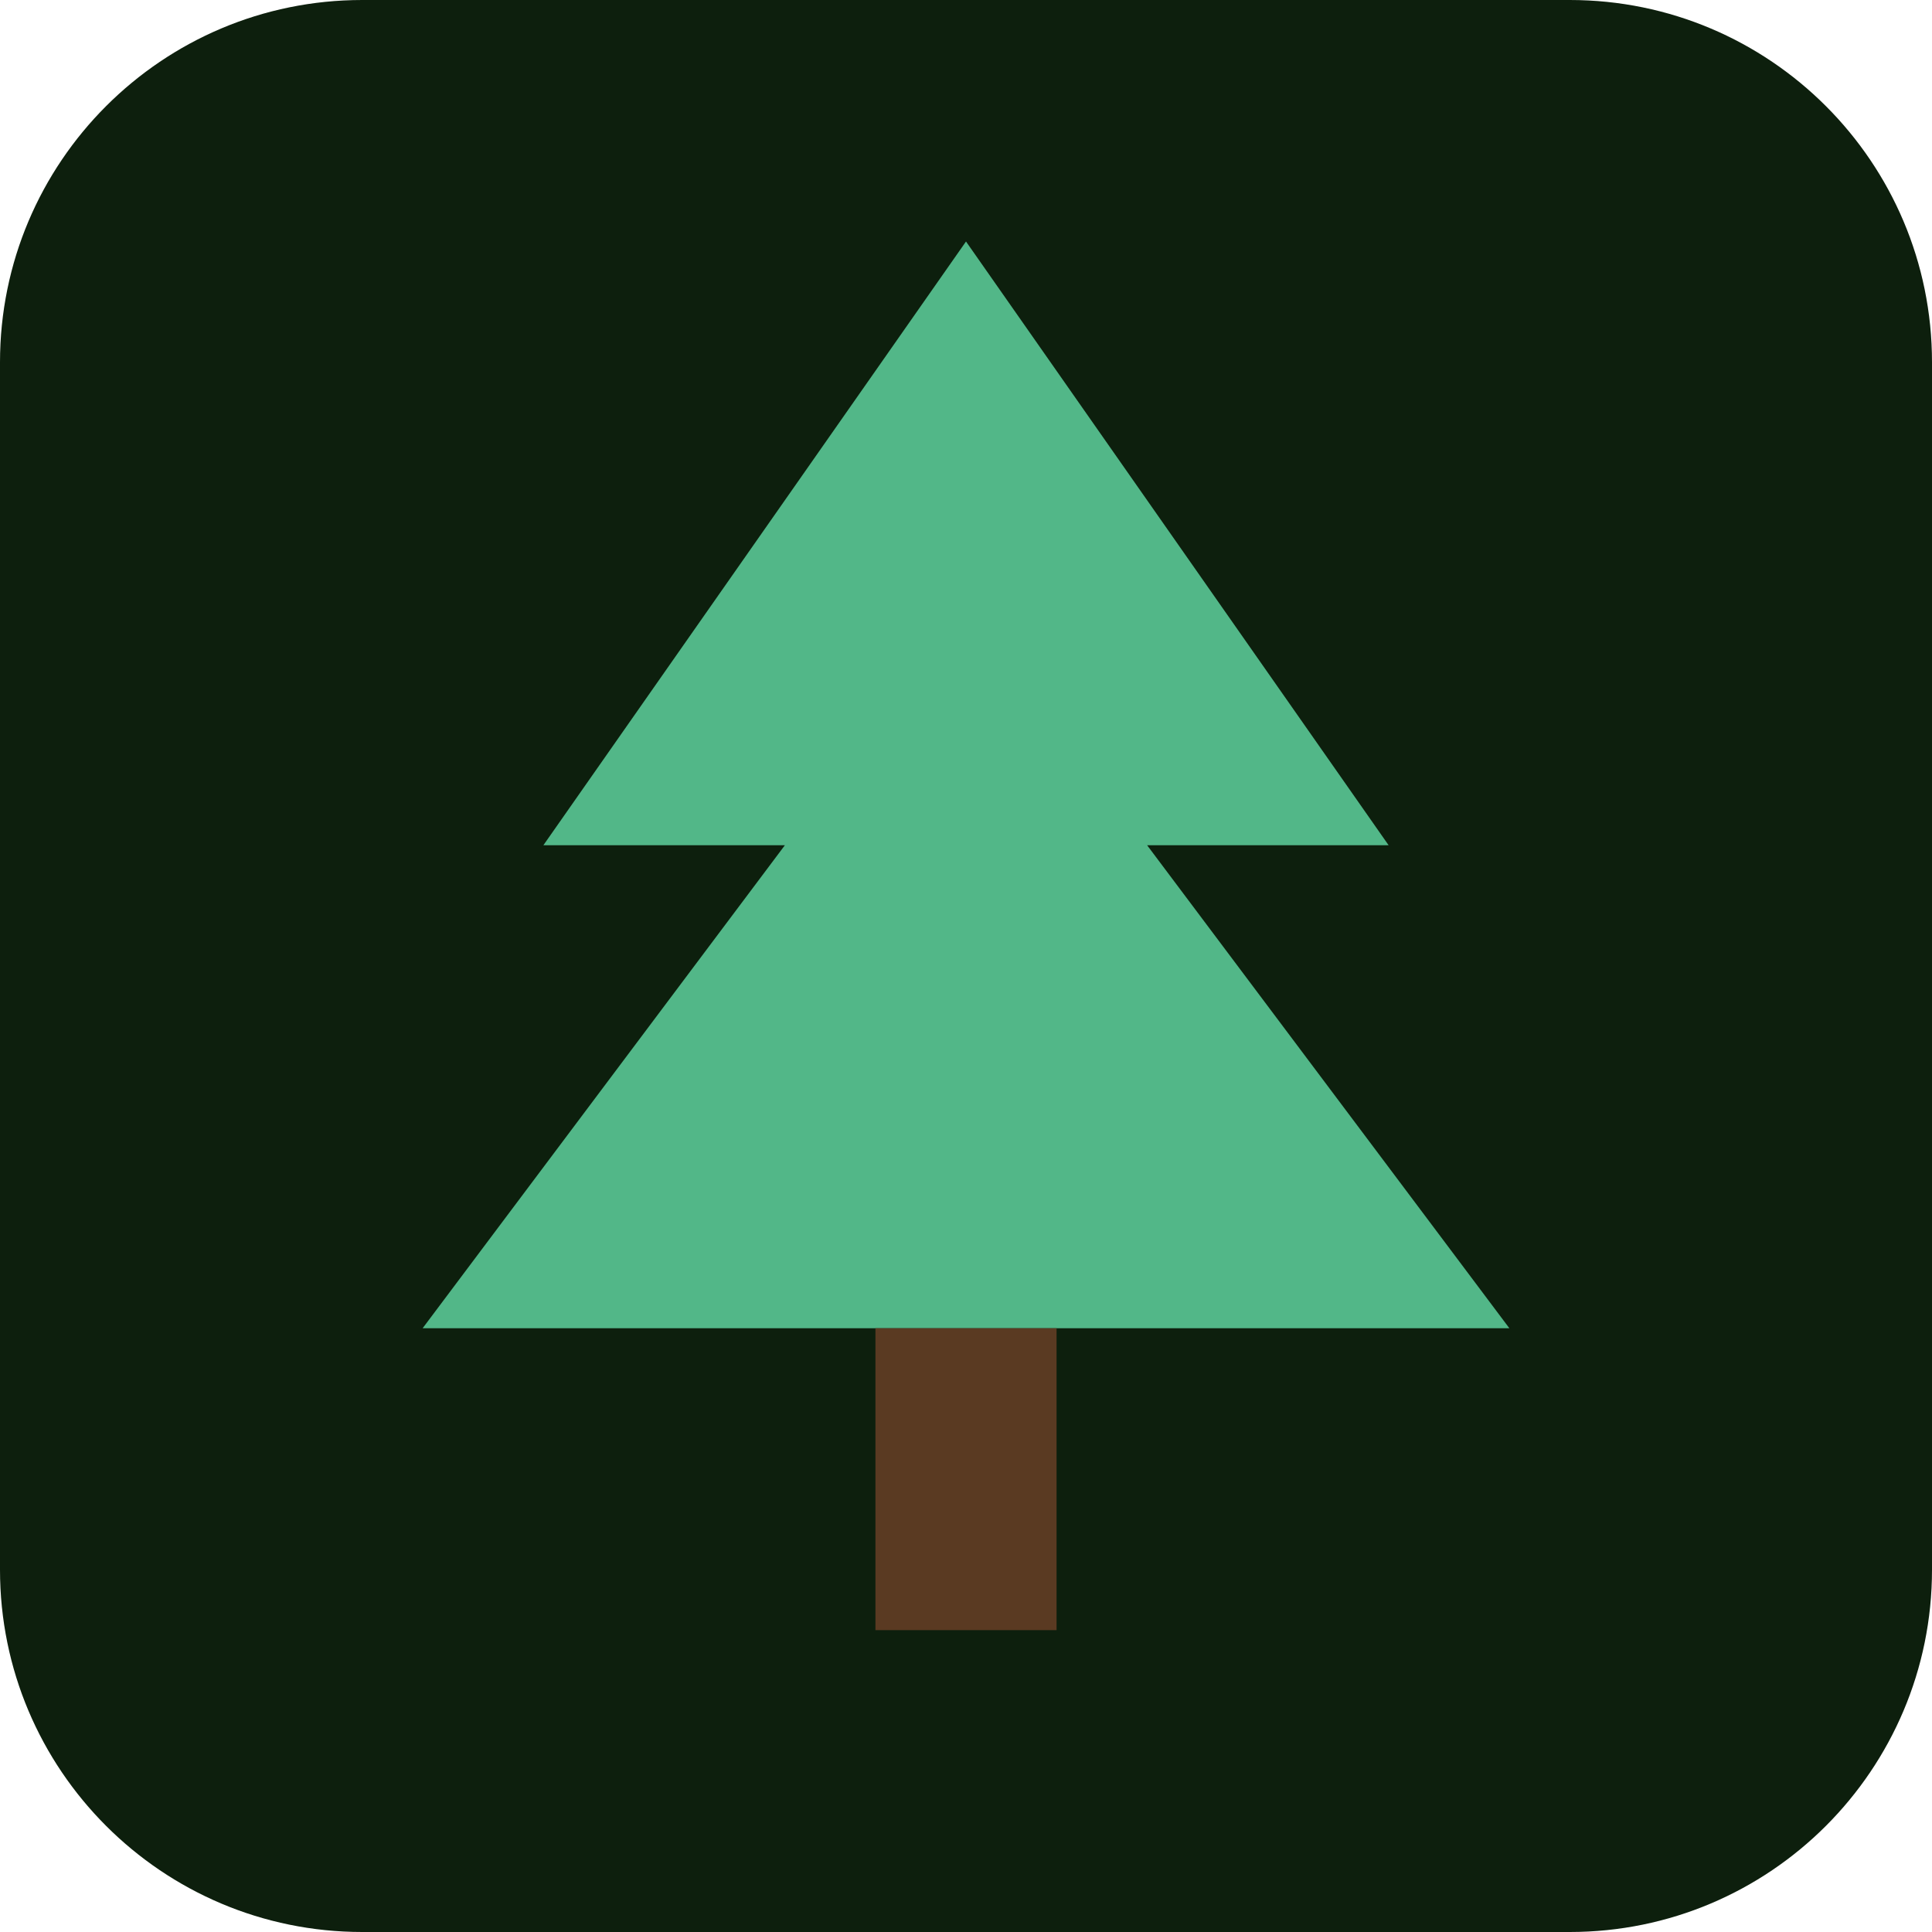
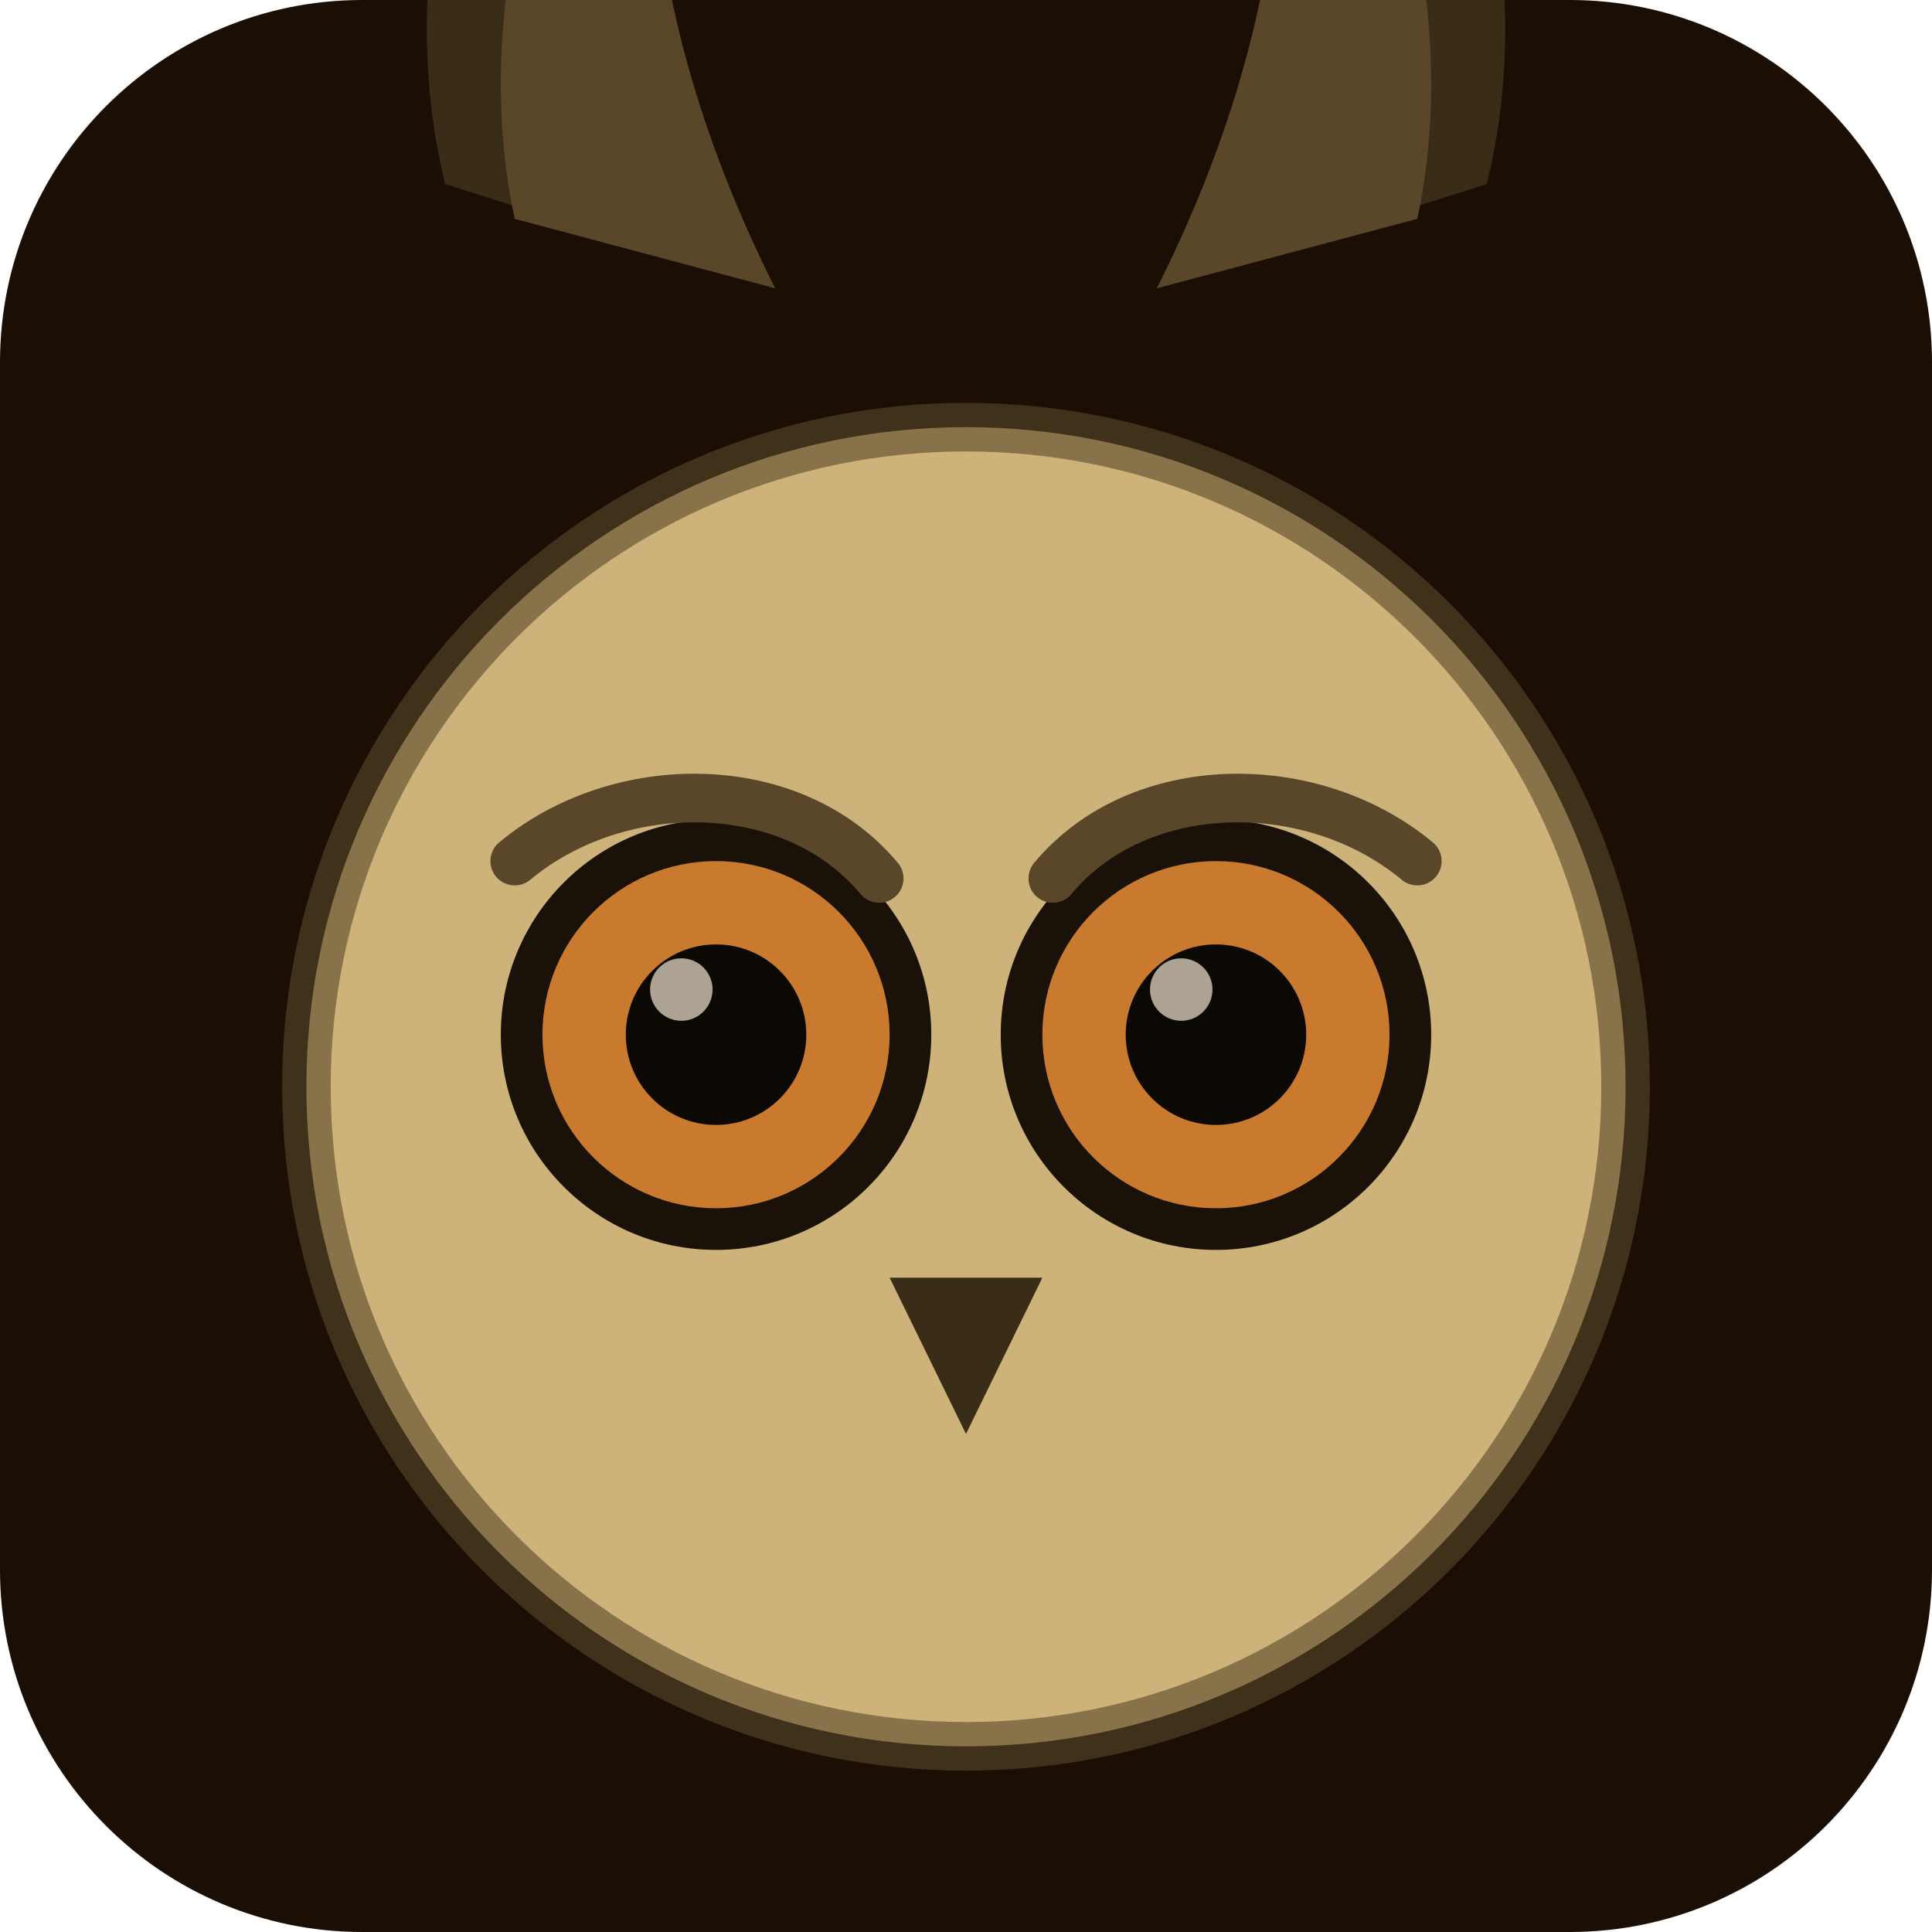
<svg xmlns="http://www.w3.org/2000/svg" viewBox="0 0 64 64">
-   <rect width="64" height="64" rx="12" fill="#0d1f0d" />
-   <polygon points="32,8 46,28 38,28 50,44 14,44 26,28 18,28" fill="#52b788" />
-   <rect x="29" y="44" width="6" height="10" fill="#5a3a22" />
+   <rect width="64" height="64" rx="12" fill="#1a0e05" />
+   <g transform="translate(32,36) scale(0.115)">
+     <path d="M -150,-260 C -170,-340 -130,-430 -90,-470 C -110,-380 -90,-300 -55,-230 Z" fill="#3a2d18" />
+     <path d="M 150,-260 C 170,-340 130,-430 90,-470 C 110,-380 90,-300 55,-230 Z" fill="#3a2d18" />
+     <path d="M -130,-250 C -145,-320 -115,-395 -85,-430 C -100,-355 -85,-290 -55,-230 Z" fill="#5a472a" />
+     <path d="M 130,-250 C 145,-320 115,-395 85,-430 C 100,-355 85,-290 55,-230 Z" fill="#5a472a" />
+     <circle cx="0" cy="0" r="190" fill="#cdb27a" />
+     <circle cx="0" cy="0" r="190" fill="none" stroke="#5a472a" stroke-width="14" opacity="0.6" />
+     <circle cx="-72" cy="-15" r="62" fill="#1a1208" />
+     <circle cx="72" cy="-15" r="62" fill="#1a1208" />
+     <circle cx="-72" cy="-15" r="50" fill="#c97a2e" />
+     <circle cx="72" cy="-15" r="50" fill="#c97a2e" />
+     <circle cx="-72" cy="-15" r="26" fill="#0c0804" />
+     <circle cx="72" cy="-15" r="26" fill="#0c0804" />
+     <circle cx="-82" cy="-28" r="9" fill="#f0e6cf" opacity="0.7" />
+     <circle cx="62" cy="-28" r="9" fill="#f0e6cf" opacity="0.7" />
+     <path d="M -130,-65 C -100,-90 -50,-90 -25,-60" stroke="#5a472a" stroke-width="14" fill="none" stroke-linecap="round" />
+     <path d="M 130,-65 C 100,-90 50,-90 25,-60" stroke="#5a472a" stroke-width="14" fill="none" stroke-linecap="round" />
+     <path d="M -22,55 L 22,55 L 0,100 Z" fill="#3a2d18" />
+   </g>
</svg>
